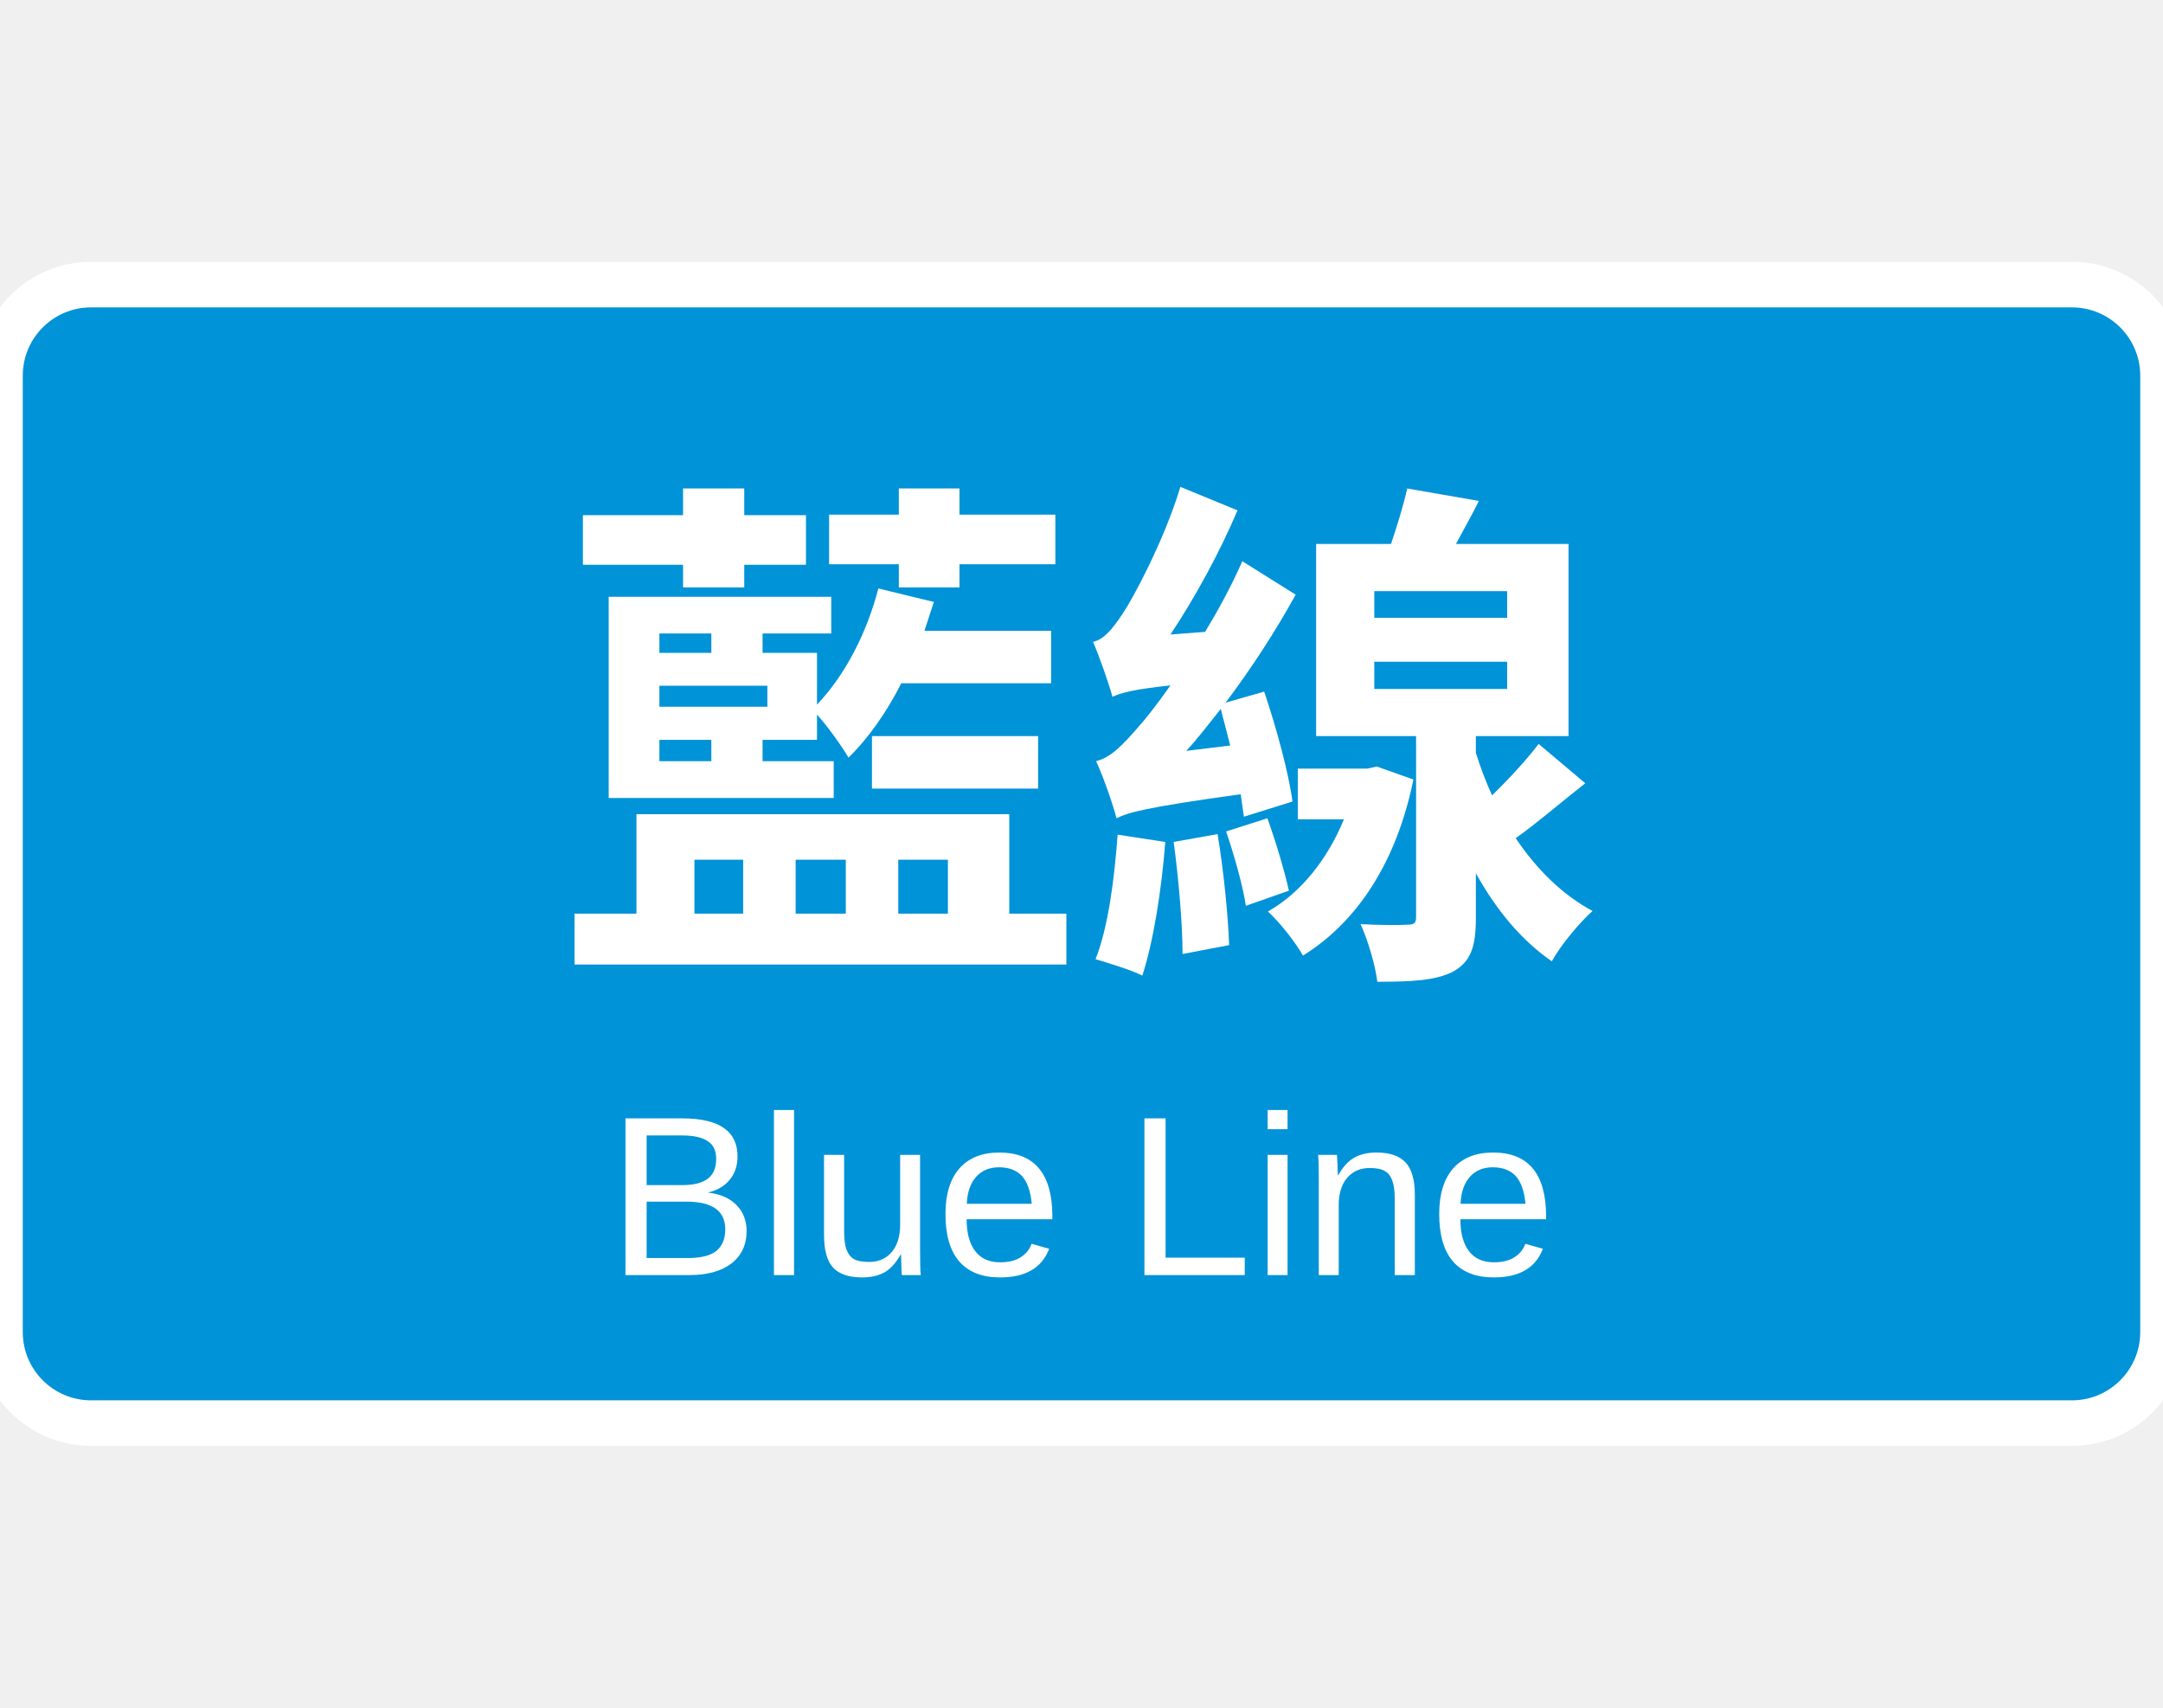
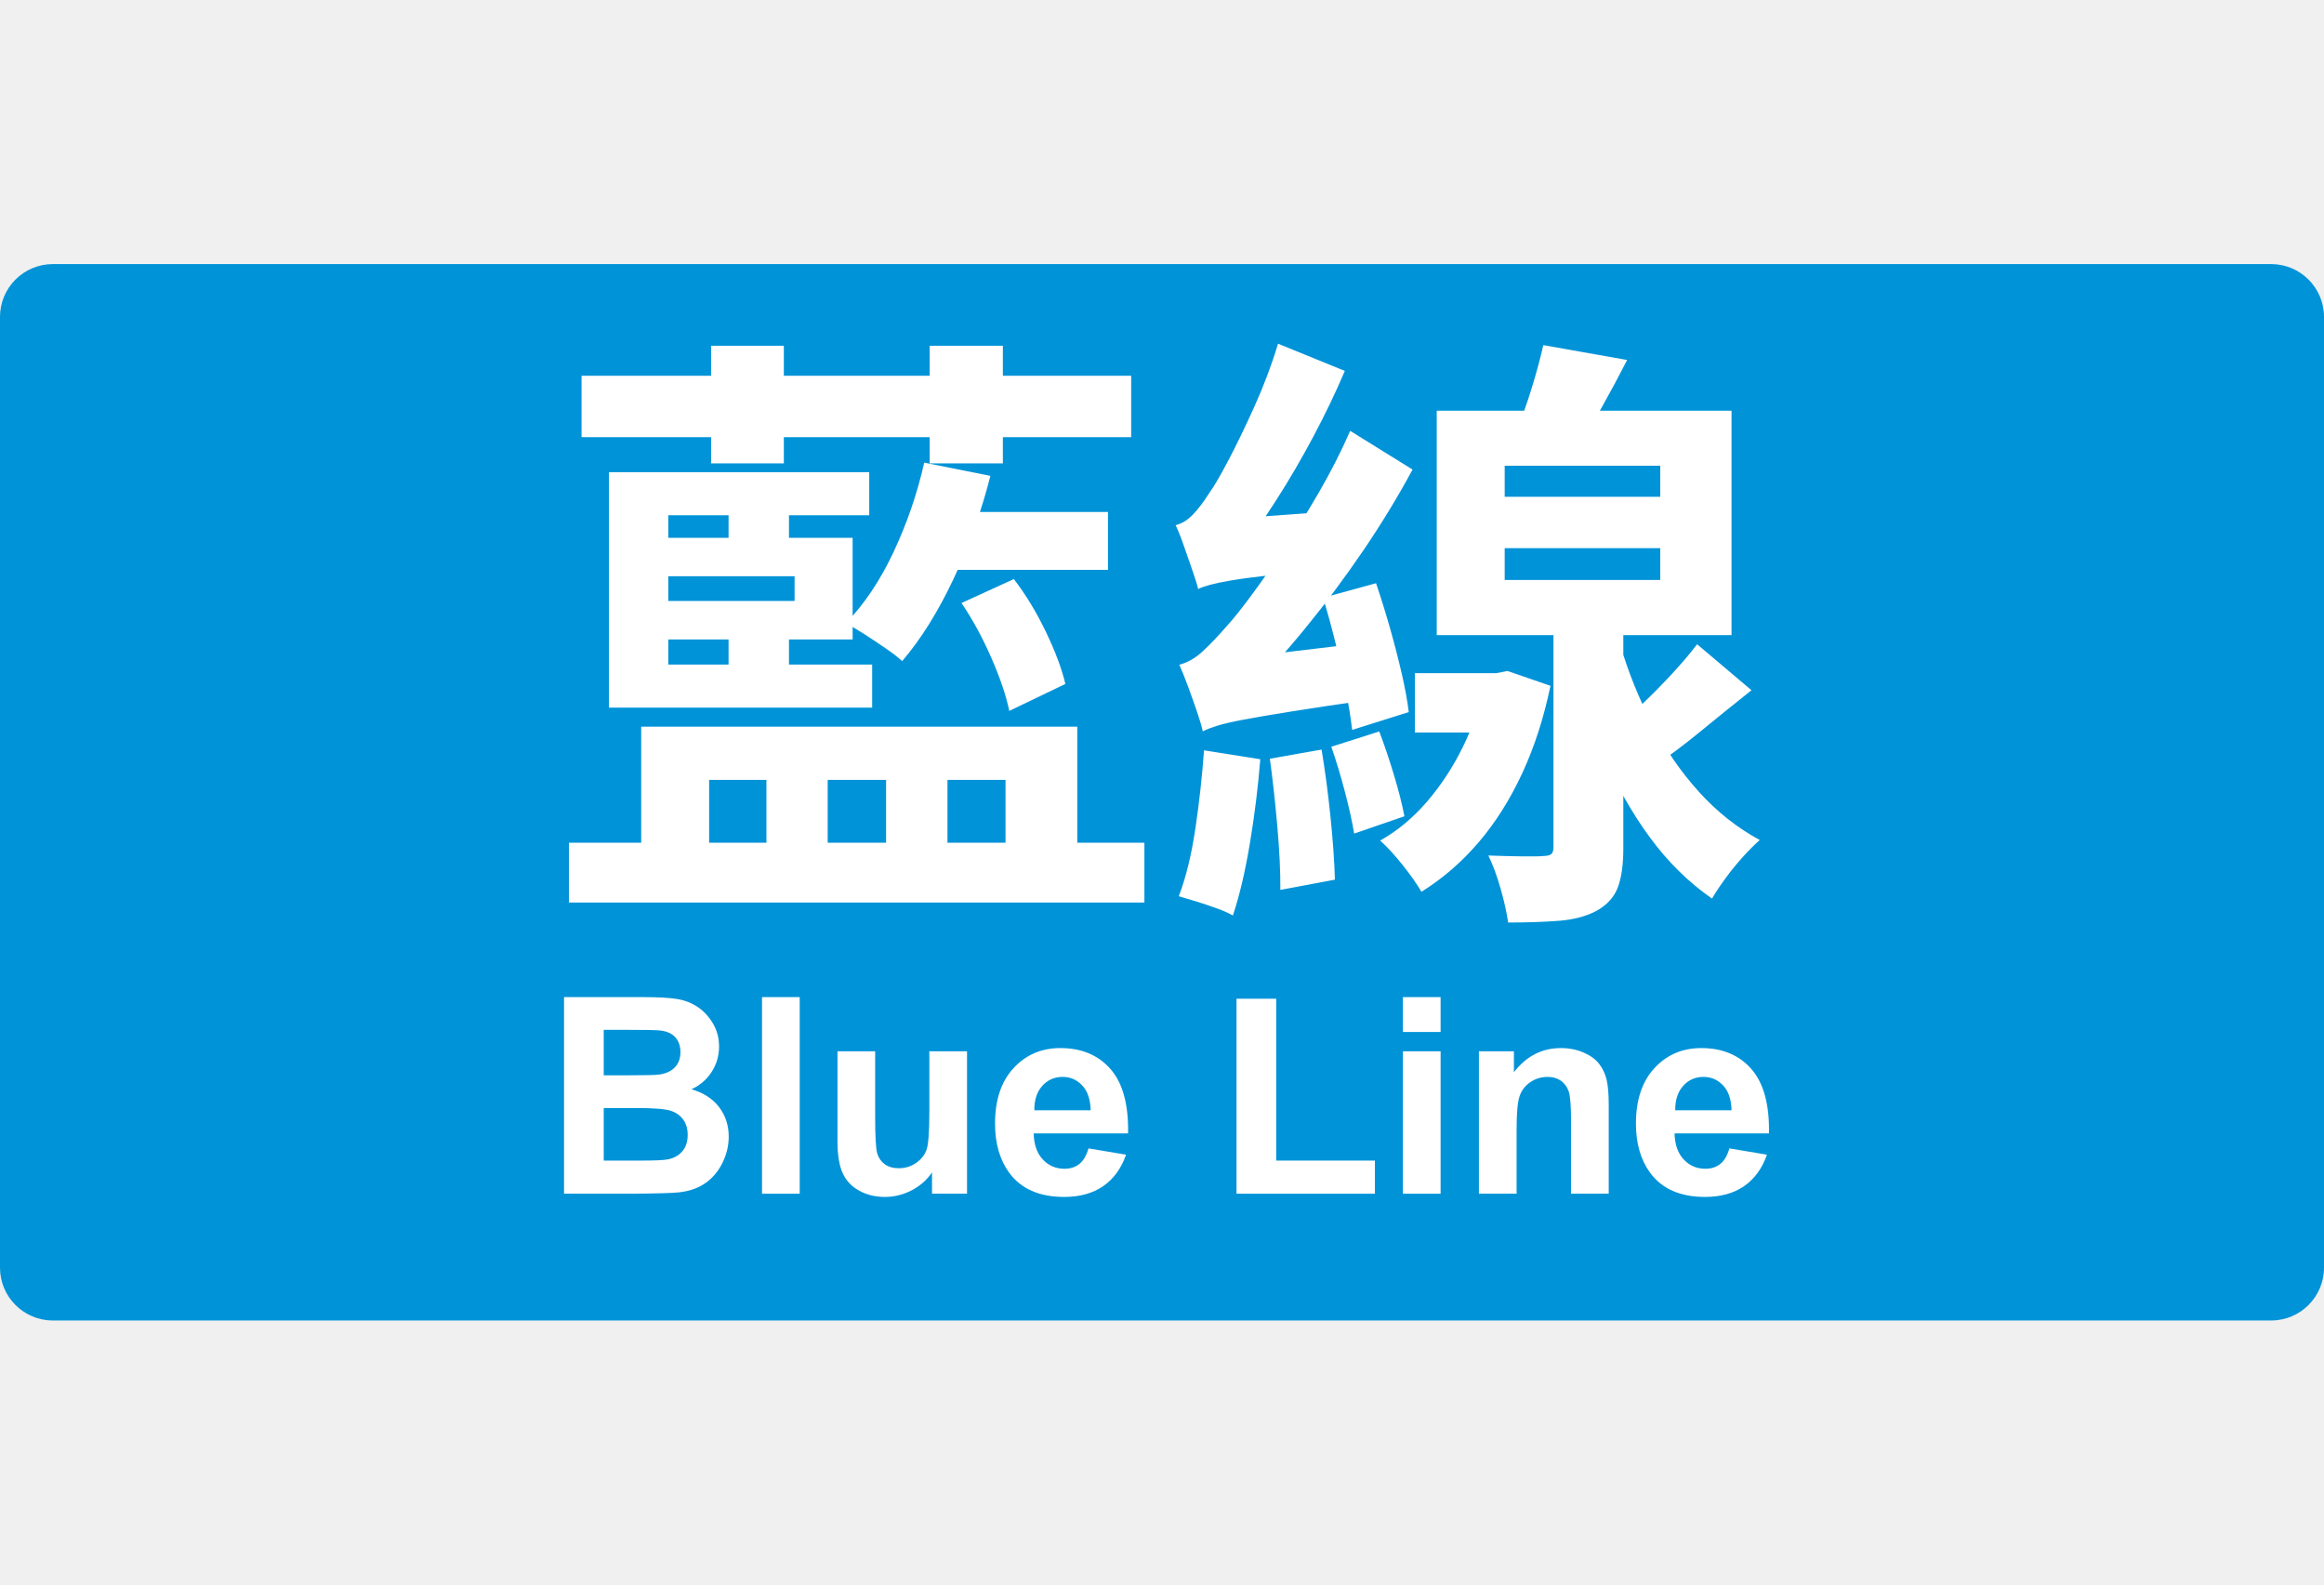
- <svg xmlns="http://www.w3.org/2000/svg" viewBox="0 0 190 150">
-   <rect y="25" width="190" height="100" rx="8" ry="8" fill="#0093D8" />
-   <rect y="25" width="190" height="100" rx="8" ry="8" fill="none" stroke="#ffffff" stroke-width="4" />
-   <text x="95" y="82" text-anchor="middle" font-size="46" font-weight="700" fill="#ffffff" font-family="PingFang TC, Microsoft JhengHei, Noto Sans CJK TC, sans-serif">藍線</text>
-   <text x="95" y="112" text-anchor="middle" font-size="20" fill="#ffffff" font-family="Arial, Helvetica, sans-serif">Blue Line</text>
+ <svg xmlns="http://www.w3.org/2000/svg" viewBox="0 0 220 150" style="--svgclr: #0093D8; --svgtext: #FFFFFF;">
+   <rect x="0" y="25" width="220" height="100" rx="5" ry="5" fill="#0093D8" />
+   <g transform="translate(52.00,82) scale(1,1)" fill="#FFFFFF">
+     <g transform="translate(0.00,0) scale(0.058,-0.058)">
+       <path d="M52.64 800.48H949.68V700.28H52.64ZM597.1 578.24H911.82V483.72H597.1ZM264.08 849.5H382.78V657.48H264.08ZM292.56 611.98H391.2V495.42H292.56ZM292.56 406.14H391.2V289.58H292.56ZM620.8 849.5H740.28V657.48H620.8ZM32.06 38.36H971.28V-59.28H32.06ZM149.96 227.82H861.74V-13.08H744.6V140.88H649.86V-13.08H549.66V140.88H454.36V-13.08H354.38V140.88H260.86V-13.08H149.96ZM611.94 658.74 719.94 637.14Q697.5 549.02 659.66 468.74Q621.82 388.46 575.92 334.8Q566.12 343.82 549.14 355.51Q532.16 367.2 514.68 378.5Q497.2 389.8 483.84 396.48Q529.18 443.12 562.01 513.16Q594.84 583.2 611.94 658.74ZM151.74 536.04H495.06V370.18H151.74V432.94H400.32V473.28H151.74ZM522.18 643.16V572.82H194.16V329.2H526.94V258.86H97.3V643.16ZM672.76 429.62 758.16 468.7Q787.53 430.47 810.66 382.21Q833.8 333.94 842.24 297.5L750.72 253.52Q743.09 290.7 721.48 340.1Q699.88 389.51 672.76 429.62Z" />
+     </g>
+     <g transform="translate(58.00,0) scale(0.058,-0.058)">
+       <path d="M622.34 850.5 759.2 826.24Q738.62 786.1 717.65 748.75Q696.68 711.4 679.44 685.28L578 710.66Q591.34 740.9 603.34 780.08Q615.34 819.26 622.34 850.5ZM559.32 519.16V467.26H813.2V519.16ZM559.32 653.66V602.98H813.2V653.66ZM448.42 743.5H929.56V377.2H448.42ZM638.92 418.18H752.94V29.04Q752.94 -10.8 743.93 -34.62Q734.92 -58.44 709.22 -72.8Q684.08 -86.16 648.34 -89Q612.6 -91.84 564.94 -91.84Q561.6 -67.9 552.64 -36.5Q543.68 -5.1 532.66 17.5Q560.06 16.5 586.77 16.11Q613.48 15.72 622.7 16.72Q632.14 16.94 635.53 19.94Q638.92 22.94 638.92 31.16ZM412.76 315.1H552.74V218.24H412.76ZM526.24 315.1H545.5L563.98 318.66L634.02 294.5Q617.92 216.6 588.22 152.36Q558.52 88.12 517.26 39.6Q476 -8.92 423.44 -41.72Q412.42 -22.68 392.6 2.15Q372.78 26.98 356.08 41.9Q398.06 65.46 432.36 105.24Q466.66 145.02 491.07 194.73Q515.48 244.44 526.24 298.96ZM873.38 362.32 962.12 287.26Q919.54 253.38 877.82 219.17Q836.1 184.96 800.66 161.86L736.2 221.66Q757.86 239.88 783.24 264.1Q808.62 288.32 832.78 314.43Q856.94 340.54 873.38 362.32ZM747.82 361.58Q767.48 294.94 799.63 232.85Q831.78 170.76 876.15 121.66Q920.52 72.56 975.62 42.78Q963.26 31.98 948.34 15.5Q933.42 -0.98 920.17 -19.02Q906.92 -37.06 897.68 -52.76Q840.24 -12.96 795.87 47.61Q751.5 108.18 719.52 183.58Q687.54 258.98 666.1 342.66ZM262.84 438.18 349.34 461.9Q360.78 428.46 371.83 389.63Q382.88 350.8 391.21 314.69Q399.54 278.58 402.76 251.58L310.36 222.52Q307.14 250.52 299.98 287.63Q292.82 324.74 283.16 364.35Q273.5 403.96 262.84 438.18ZM176.08 175.48 260.46 190.4Q268.9 139.96 274.95 81.02Q281 22.08 282.22 -21.92L193.16 -38.62Q193.5 5.38 188.23 65.21Q182.96 125.04 176.08 175.48ZM68.58 189.18 160.42 174.6Q154.88 105.36 143.28 36.35Q131.68 -32.66 115.68 -80.44Q105.66 -74.54 89.24 -68.64Q72.82 -62.74 56.01 -57.51Q39.2 -52.28 27.4 -48.94Q44.84 -3.28 54.44 61.28Q64.04 125.84 68.58 189.18ZM59 452.48Q56.44 463.5 49.76 482.48Q43.08 501.46 36.01 522Q28.94 542.54 22.26 556.68Q37.16 560.24 50.27 573.79Q63.38 587.34 77.6 609.78Q88.04 624 107.97 661.77Q127.9 699.54 150.77 750.14Q173.64 800.74 189.4 852.84L298.4 808.42Q276.08 755.88 247.42 702Q218.76 648.12 187.43 599.07Q156.1 550.02 125.22 510.58V508.02Q125.22 508.02 115.37 502.12Q105.52 496.22 92.11 487.65Q78.7 479.08 68.85 469.73Q59 460.38 59 452.48ZM59 452.48 55.88 535.08 104.62 566.58 278.06 579.12Q273.94 557.3 270.43 529.91Q266.92 502.52 266.14 484.26Q208.26 478.6 171.26 474.38Q134.26 470.16 112.42 466.38Q90.58 462.6 78.46 459.32Q66.34 456.04 59 452.48ZM66.56 220.22Q64 232.02 57.32 251.67Q50.64 271.32 42.79 292.64Q34.94 313.96 28.26 328.88Q48.28 334 66.34 350.66Q84.4 367.32 108.74 395.32Q121.3 409.1 144.69 440.49Q168.08 471.88 197.08 515.27Q226.08 558.66 255.3 608.83Q284.52 659 307.18 710.56L408.94 647.42Q373.06 580.76 328.11 514.71Q283.16 448.66 233.98 388.55Q184.8 328.44 135.12 279.44V276.1Q135.12 276.1 124.88 270.31Q114.64 264.52 100.84 256.06Q87.04 247.6 76.8 237.86Q66.56 228.12 66.56 220.22ZM66.56 220.22 61.88 305.72 110.62 338.44 350.38 366.98Q347.04 345.38 344.81 317.6Q342.58 289.82 343.58 272.34Q263.04 260.9 212.43 252.79Q161.82 244.68 133.26 239.29Q104.7 233.9 90.19 229.34Q75.68 224.78 66.56 220.22ZM276.34 195.04 354.6 219.98Q367.14 186.9 378.68 148.55Q390.22 110.2 395.66 81.56L313.62 53.28Q308.96 81.92 298.42 121.94Q287.88 161.96 276.34 195.04Z" />
+     </g>
+   </g>
+   <g transform="translate(51.49,113) scale(1,1)" fill="#FFFFFF">
+     <g transform="translate(0.00,0) scale(0.012695,-0.012695)">
+       <path d="M150 1466H736Q910 1466 995.5 1451.5Q1081 1437 1148.5 1391Q1216 1345 1261 1268.5Q1306 1192 1306 1097Q1306 994 1250.5 908Q1195 822 1100 779Q1234 740 1306 646Q1378 552 1378 425Q1378 325 1331.5 230.5Q1285 136 1204.5 79.5Q1124 23 1006 10Q932 2 649 0H150ZM446 1222V883H640Q813 883 855 888Q931 897 974.5 940.5Q1018 984 1018 1055Q1018 1123 980.5 1165.5Q943 1208 869 1217Q825 1222 616 1222ZM446 639V247H720Q880 247 923 256Q989 268 1030.5 314.5Q1072 361 1072 439Q1072 505 1040 551Q1008 597 947.5 618Q887 639 685 639Z" />
+     </g>
+     <g transform="translate(18.78,0) scale(0.012695,-0.012695)">
+       <path d="M147 0V1466H428V0Z" />
+     </g>
+     <g transform="translate(26.00,0) scale(0.012695,-0.012695)">
+       <path d="M846 0V159Q788 74 693.5 25Q599 -24 494 -24Q387 -24 302 23Q217 70 179 155Q141 240 141 390V1062H422V574Q422 350 437.5 299.5Q453 249 494 219.5Q535 190 598 190Q670 190 727 229.5Q784 269 805 327.5Q826 386 826 614V1062H1107V0Z" />
+     </g>
+     <g transform="translate(41.88,0) scale(0.012695,-0.012695)">
+       <path d="M762 338 1042 291Q988 137 871.5 56.5Q755 -24 580 -24Q303 -24 170 157Q65 302 65 523Q65 787 203 936.5Q341 1086 552 1086Q789 1086 926 929.5Q1063 773 1057 450H353Q356 325 421 255.5Q486 186 583 186Q649 186 694 222Q739 258 762 338ZM778 622Q775 744 715 807.5Q655 871 569 871Q477 871 417 804Q357 737 358 622Z" />
+     </g>
+     <g transform="translate(63.57,0) scale(0.012695,-0.012695)">
+       <path d="M157 0V1454H453V247H1189V0Z" />
+     </g>
+     <g transform="translate(79.45,0) scale(0.012695,-0.012695)">
+       <path d="M147 1206V1466H428V1206ZM147 0V1062H428V0Z" />
+     </g>
+     <g transform="translate(86.67,0) scale(0.012695,-0.012695)">
+       <path d="M1113 0H832V542Q832 714 814 764.5Q796 815 755.5 843Q715 871 658 871Q585 871 527 831Q469 791 447.5 725Q426 659 426 481V0H145V1062H406V906Q545 1086 756 1086Q849 1086 926 1052.5Q1003 1019 1042.5 967Q1082 915 1097.5 849Q1113 783 1113 660Z" />
+     </g>
+     <g transform="translate(102.55,0) scale(0.012695,-0.012695)">
+       <path d="M762 338 1042 291Q988 137 871.5 56.5Q755 -24 580 -24Q303 -24 170 157Q65 302 65 523Q65 787 203 936.5Q341 1086 552 1086Q789 1086 926 929.5Q1063 773 1057 450H353Q356 325 421 255.5Q486 186 583 186Q649 186 694 222Q739 258 762 338ZM778 622Q775 744 715 807.5Q655 871 569 871Q477 871 417 804Q357 737 358 622Z" />
+     </g>
+   </g>
</svg>
